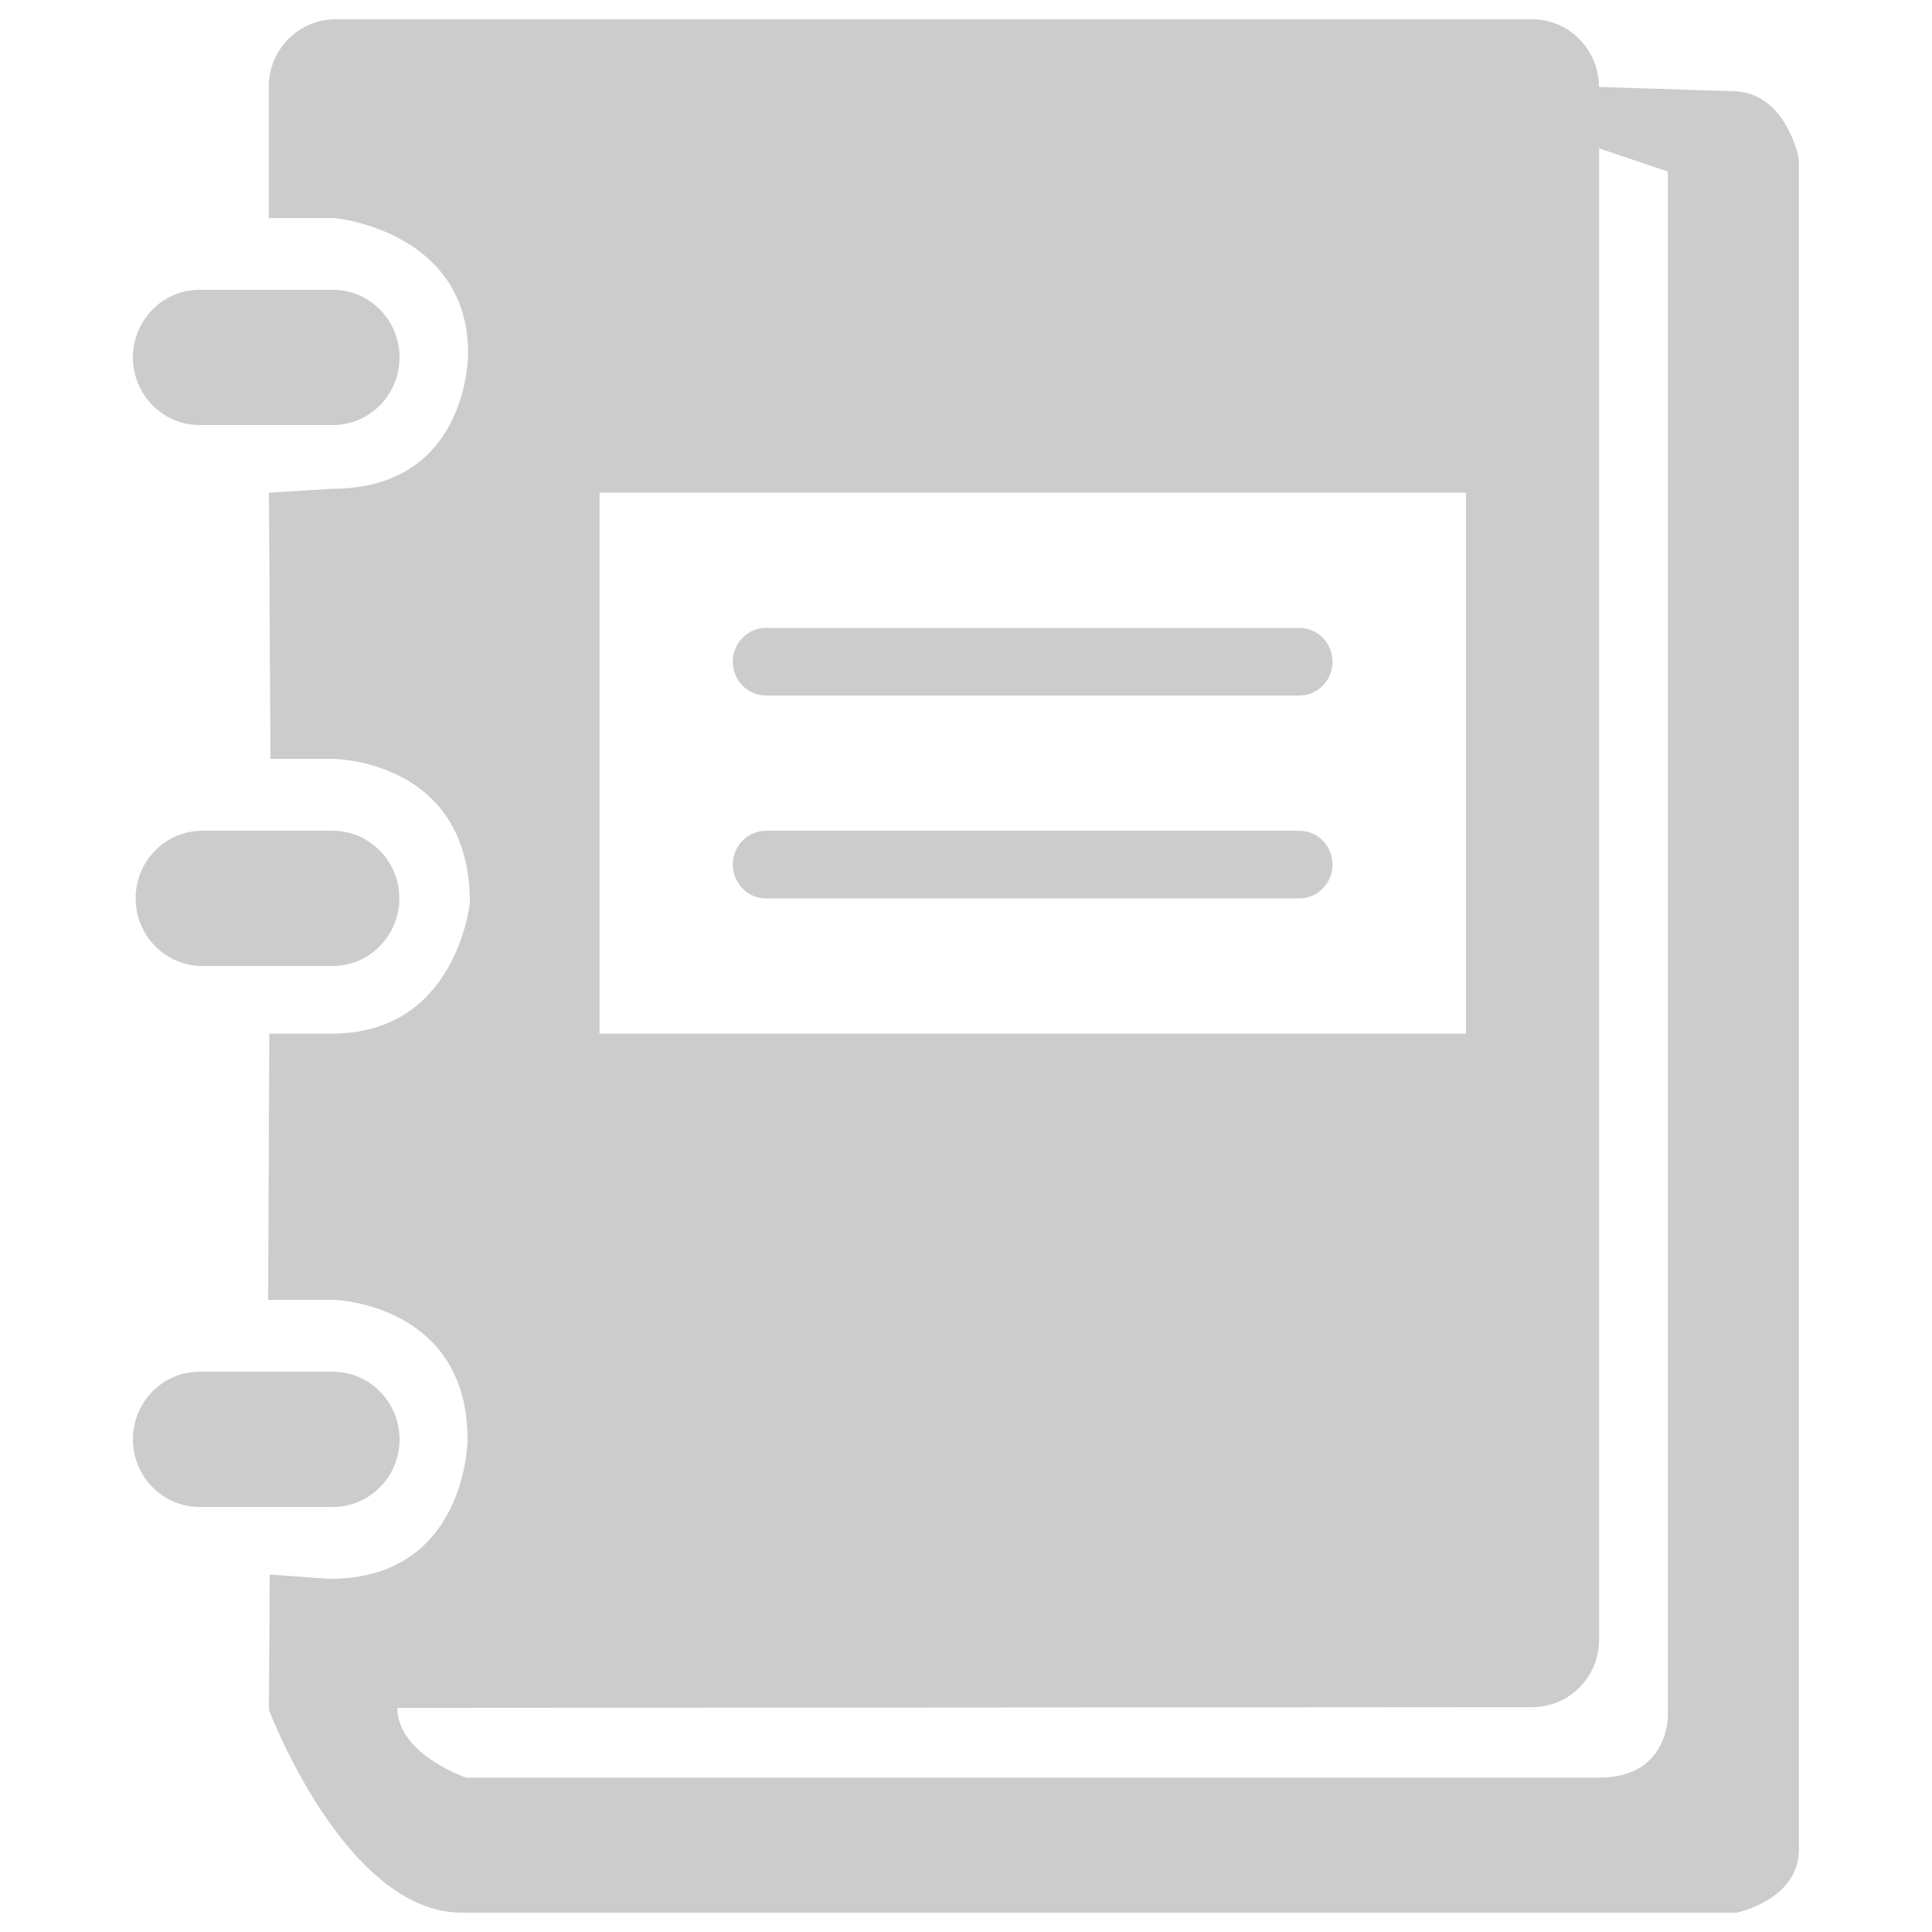
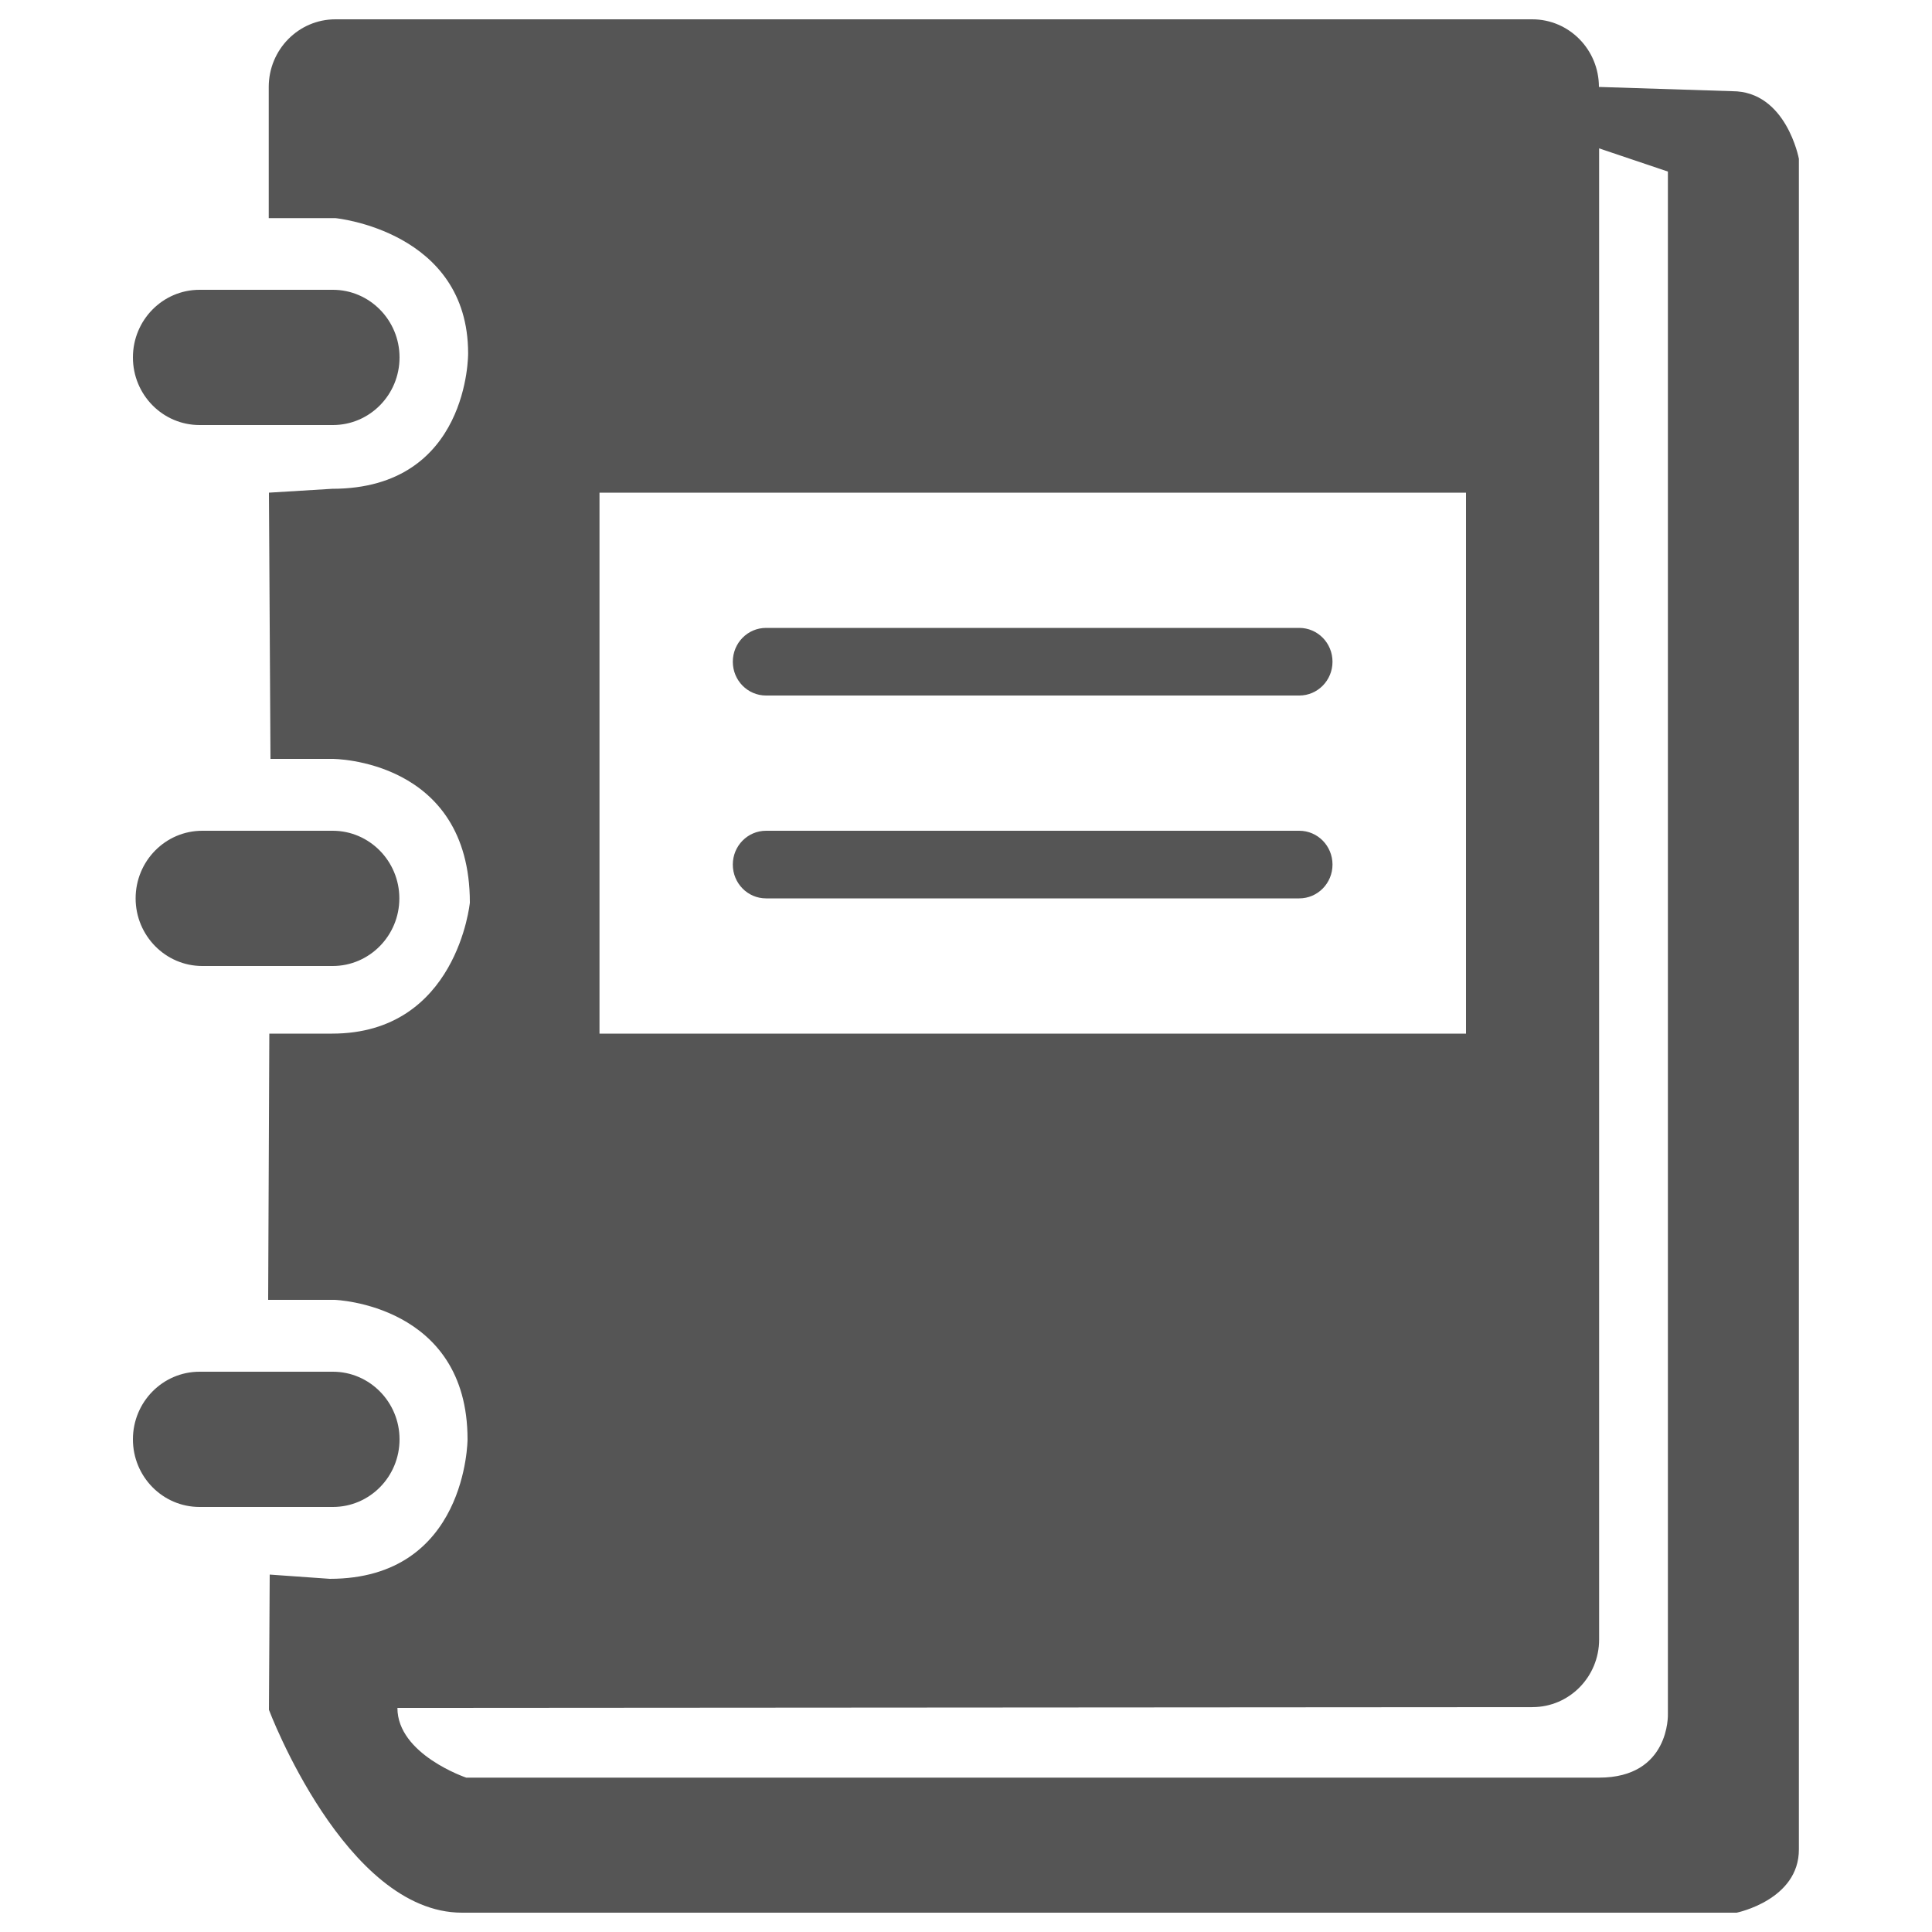
<svg xmlns="http://www.w3.org/2000/svg" version="1.1" x="0px" y="0px" width="100" height="100" viewBox="0 0 1000 1000" enable-background="new 0 0 1000 1000" xml:space="preserve">
  <defs>
    <style>
-       .cls-1,.cls-2{fill:#ccc;}.cls-2{font-size:57.24px;font-family:Lato-Regular, Lato;}.cls-3{letter-spacing:-0.02em;}.cls-4{letter-spacing:0em;}
+       .cls-1,.cls-2{fill:#555555;}.cls-2{font-size:57.24px;font-family:Lato-Regular, Lato;}.cls-3{letter-spacing:-0.02em;}.cls-4{letter-spacing:0em;}
    </style>
  </defs>
  <g id="Layer_2" data-name="Layer 2">
    <g id="Layer_1-2" data-name="Layer 1">
      <path class="cls-1" d="M898.9,990H239.1c-60.4,0-99.9-105-99.9-105l0.4-70l31.1,2.2c71.1,0,71.3-72.2,71.3-72.2c0-70-68.8-72.2-68.8-72.2h-34.4l0.6-137.8l32.5,0c64.7,0,71.3-67.8,71.3-67.8c0-74.4-71-74.4-71-74.4l-32.2,0L139.2,255l32.7-2c71.1,0,70.4-70.1,70.4-70.1c0-63.4-68.7-70-68.7-70h-34.5V45c0-19.3,15.4-35,34.5-35h619.5c19.1,0,34.5,15.7,34.5,35l69,2.2c28,0,34.5,35,34.5,35v875C931.2,983.4,898.9,990,898.9,990L898.9,990z M758.7,255H310.3v280h448.5V255L758.7,255z M863.3,88.8l-35.6-12v771.8c0,19.3-15.4,35-34.5,35l-587.5,0.4c0,24.1,35.6,36.1,35.6,36.1h586.4c36.7,0,35.6-32.8,35.6-32.8V88.8L863.3,88.8z M396.5,325h276c9.5,0,17.2,7.8,17.2,17.5c0,9.7-7.7,17.5-17.2,17.5h-276c-9.5,0-17.2-7.8-17.2-17.5C379.3,332.8,387,325,396.5,325L396.5,325z M396.5,430h276c9.5,0,17.2,7.8,17.2,17.5c0,9.7-7.7,17.5-17.2,17.5h-276c-9.5,0-17.2-7.8-17.2-17.5C379.3,437.8,387,430,396.5,430L396.5,430z M206.8,185c0,19.3-15.4,35-34.5,35h-69c-19.1,0-34.5-15.7-34.5-35c0-19.3,15.4-35,34.5-35h69C191.3,150,206.8,165.7,206.8,185L206.8,185z M70.2,465c0-19.3,15.4-35,34.5-35h67.5c19,0,34.5,15.7,34.5,35c0,19.3-15.5,35-34.5,35h-67.5C85.7,500,70.2,484.3,70.2,465L70.2,465z M103.3,710h69c19,0,34.5,15.7,34.5,35c0,19.3-15.4,35-34.5,35h-69c-19.1,0-34.5-15.7-34.5-35C68.8,725.7,84.2,710,103.3,710L103.3,710z" />
    </g>
  </g>
</svg>
